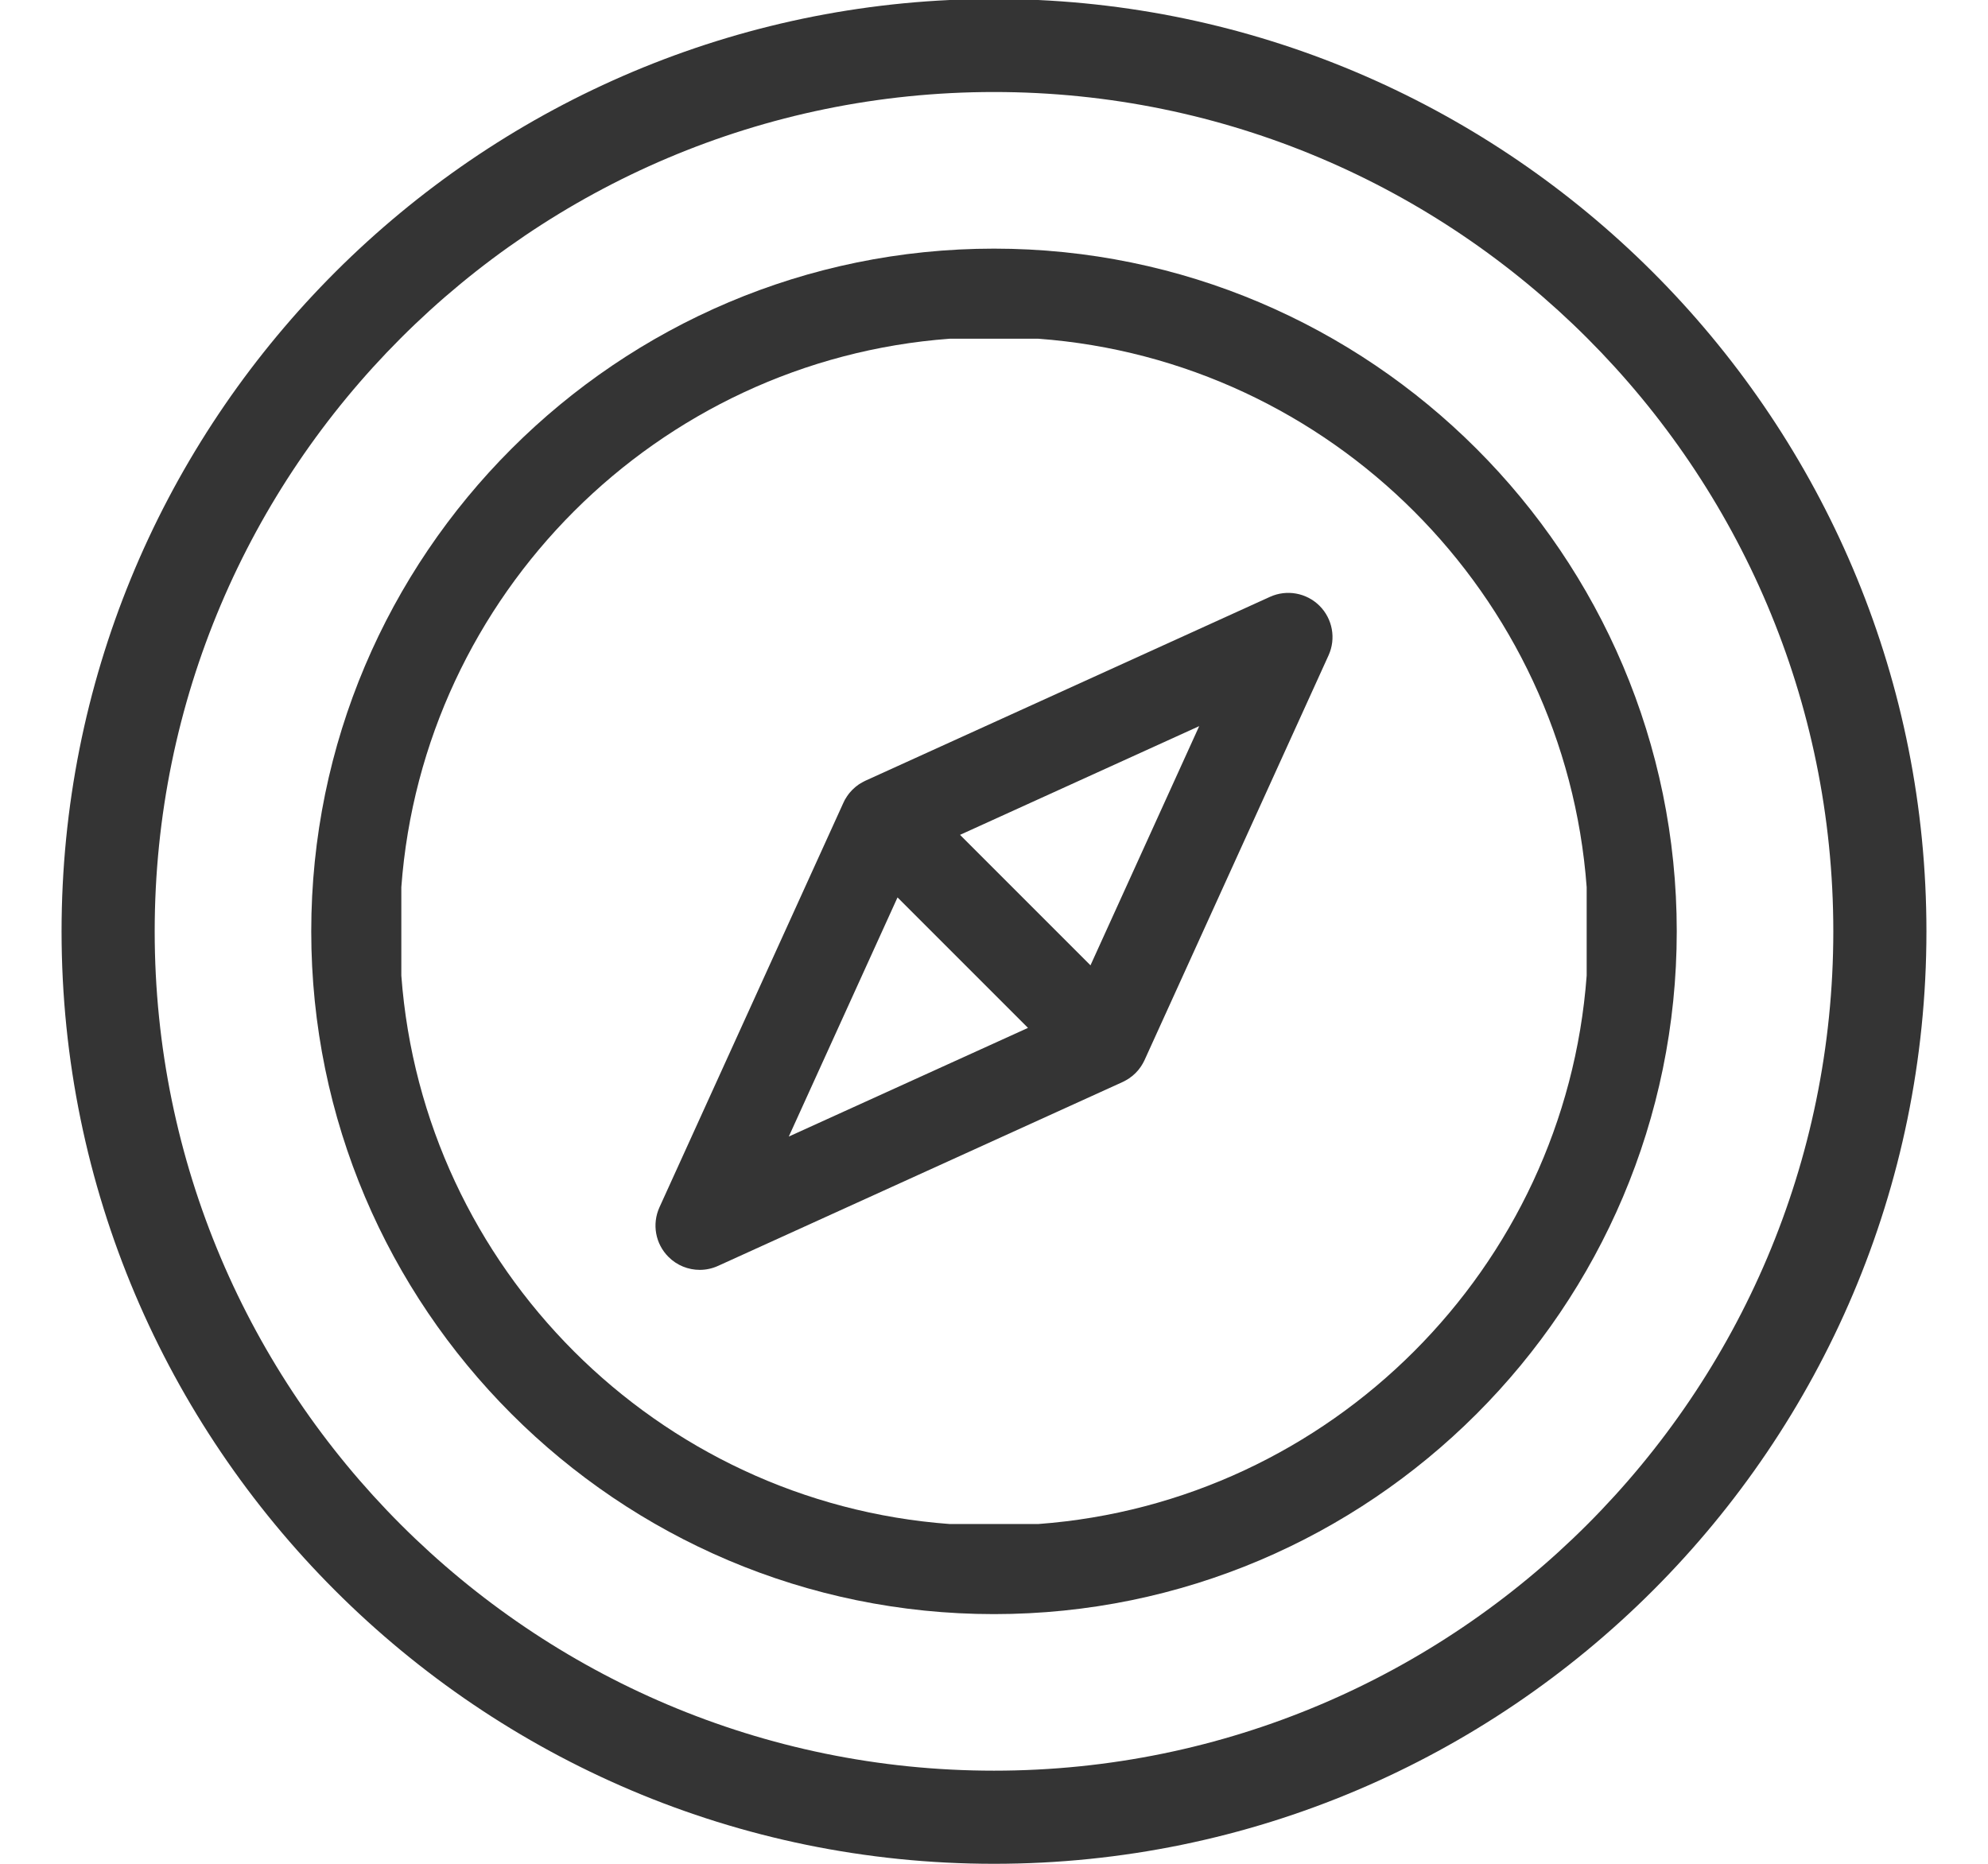
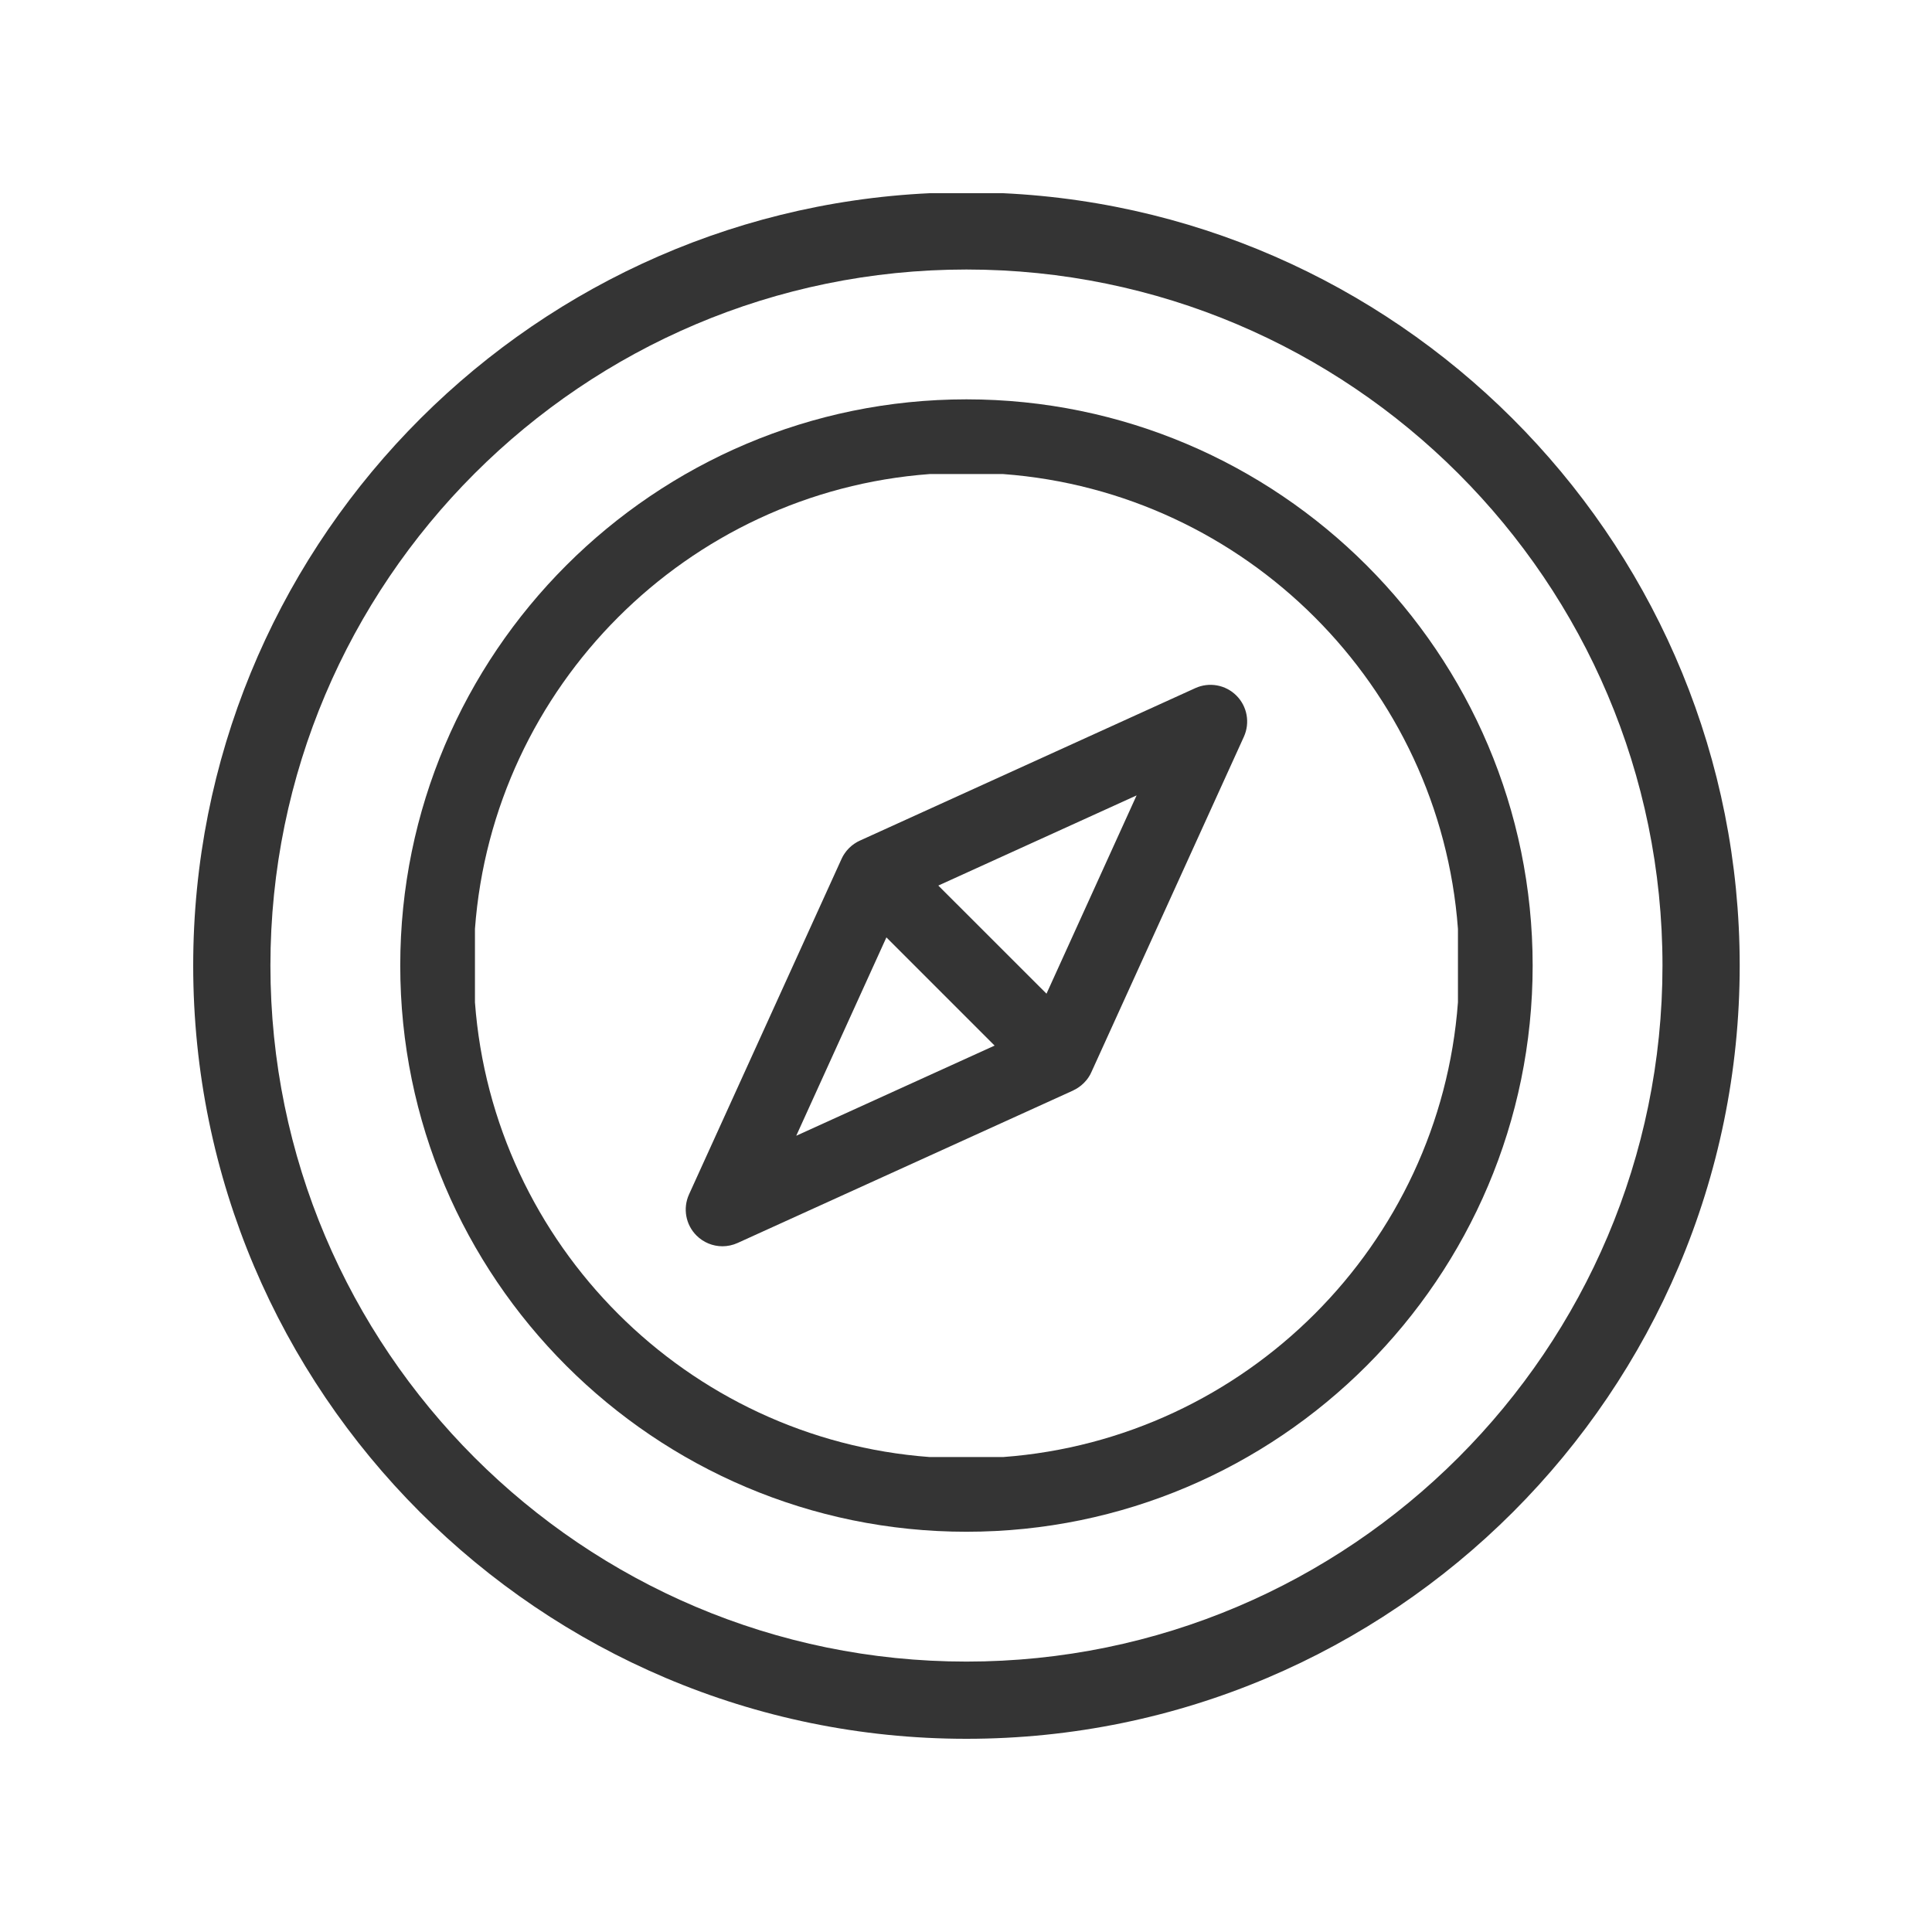
- <svg xmlns="http://www.w3.org/2000/svg" width="32" height="30" viewBox="0 0 32 30" fill="none">
-   <path d="M16 4.002C9.94 4.002 5.01 8.932 5.01 14.991C5.01 21.051 9.94 25.981 16 25.981C22.06 25.981 26.99 21.051 26.99 14.991C26.99 8.932 22.06 4.002 16 4.002ZM16.712 24.531H15.288C10.58 24.183 6.808 20.412 6.46 15.703V14.28C6.808 9.571 10.579 5.8 15.288 5.452H16.712C21.42 5.8 25.192 9.571 25.54 14.28L25.54 15.703C25.192 20.412 21.42 24.183 16.712 24.531Z" fill="#343434" />
-   <path d="M16.712 0H15.288C7.342 0.373 0.991 6.954 0.991 14.991C0.991 23.267 7.724 30 16 30C24.276 30 31.009 23.267 31.009 14.991C31.009 6.954 24.658 0.373 16.712 0ZM16 28.501C8.55 28.501 2.49 22.441 2.49 14.991C2.49 7.542 8.55 1.481 16 1.481C23.45 1.481 29.51 7.542 29.51 14.991C29.51 22.441 23.45 28.501 16 28.501Z" fill="#343434" />
-   <path d="M21.24 9.751C21.03 9.542 20.712 9.484 20.442 9.607L13.929 12.567C13.924 12.569 13.919 12.572 13.913 12.575C13.902 12.58 13.892 12.586 13.881 12.592C13.871 12.597 13.862 12.602 13.853 12.608C13.843 12.614 13.834 12.62 13.824 12.626C13.813 12.634 13.803 12.642 13.792 12.65C13.785 12.655 13.778 12.66 13.771 12.666C13.736 12.695 13.704 12.727 13.675 12.762C13.669 12.769 13.664 12.777 13.658 12.784C13.65 12.794 13.642 12.805 13.635 12.816C13.628 12.825 13.623 12.835 13.617 12.845C13.611 12.854 13.605 12.863 13.6 12.872C13.594 12.883 13.589 12.894 13.584 12.905C13.581 12.91 13.578 12.915 13.576 12.921L10.615 19.433C10.492 19.704 10.55 20.022 10.76 20.231C10.896 20.368 11.079 20.44 11.264 20.44C11.363 20.44 11.463 20.419 11.558 20.376L18.071 17.416C18.076 17.413 18.081 17.41 18.087 17.408C18.097 17.402 18.108 17.397 18.119 17.391C18.128 17.386 18.138 17.38 18.147 17.375C18.156 17.369 18.166 17.363 18.175 17.357C18.186 17.349 18.197 17.341 18.207 17.333C18.215 17.328 18.222 17.323 18.229 17.317C18.264 17.288 18.296 17.256 18.325 17.221C18.331 17.213 18.336 17.206 18.342 17.198C18.35 17.188 18.358 17.178 18.365 17.167C18.371 17.158 18.377 17.148 18.383 17.138C18.389 17.129 18.394 17.12 18.399 17.111C18.405 17.1 18.411 17.089 18.416 17.078C18.419 17.073 18.422 17.068 18.424 17.062L21.385 10.549C21.508 10.279 21.45 9.961 21.24 9.751ZM12.697 18.294L14.447 14.445L16.547 16.545L12.697 18.294ZM17.553 15.538L15.453 13.438L19.303 11.688L17.553 15.538Z" fill="#343434" />
+ <svg xmlns="http://www.w3.org/2000/svg" width="30" height="30" viewBox="0 0 30 30" fill="none">
+   <path d="M15.007 6.201C10.159 6.201 6.215 10.145 6.215 14.993C6.215 19.841 10.159 23.785 15.007 23.785C19.855 23.785 23.799 19.841 23.799 14.993C23.799 10.145 19.855 6.201 15.007 6.201ZM15.576 22.625H14.437C10.671 22.346 7.654 19.329 7.375 15.563V14.424C7.654 10.657 10.671 7.64 14.437 7.361H15.576C19.343 7.64 22.36 10.657 22.639 14.424L22.639 15.563C22.36 19.329 19.343 22.346 15.576 22.625Z" fill="#343434" />
+   <path d="M15.576 3H14.438C8.08 3.298 3 8.563 3 14.993C3 21.614 8.386 27 15.007 27C21.628 27 27.014 21.614 27.014 14.993C27.014 8.563 21.934 3.298 15.576 3ZM15.007 25.801C9.047 25.801 4.199 20.953 4.199 14.993C4.199 9.033 9.047 4.185 15.007 4.185C20.966 4.185 25.815 9.033 25.815 14.993C25.815 20.953 20.967 25.801 15.007 25.801Z" fill="#343434" />
+   <path d="M19.199 10.801C19.031 10.633 18.777 10.587 18.561 10.685L13.35 13.054C13.346 13.056 13.342 13.058 13.338 13.06C13.329 13.064 13.32 13.069 13.312 13.073C13.304 13.077 13.297 13.082 13.289 13.087C13.282 13.091 13.274 13.096 13.267 13.101C13.258 13.107 13.249 13.113 13.241 13.12C13.235 13.124 13.229 13.128 13.224 13.133C13.196 13.156 13.17 13.182 13.147 13.21C13.142 13.216 13.138 13.221 13.134 13.227C13.127 13.236 13.121 13.244 13.115 13.253C13.11 13.26 13.105 13.268 13.1 13.276C13.096 13.283 13.091 13.29 13.087 13.298C13.082 13.306 13.078 13.315 13.074 13.324C13.072 13.328 13.069 13.332 13.068 13.336L10.699 18.547C10.601 18.763 10.647 19.017 10.815 19.185C10.924 19.294 11.07 19.352 11.218 19.352C11.297 19.352 11.378 19.335 11.453 19.301L16.664 16.933C16.668 16.93 16.672 16.928 16.676 16.926C16.685 16.922 16.694 16.918 16.702 16.913C16.71 16.909 16.717 16.904 16.724 16.9C16.732 16.895 16.74 16.89 16.747 16.885C16.756 16.879 16.765 16.873 16.773 16.866C16.779 16.862 16.784 16.858 16.79 16.853C16.818 16.83 16.844 16.804 16.867 16.776C16.872 16.771 16.876 16.765 16.881 16.759C16.887 16.75 16.893 16.742 16.899 16.734C16.904 16.726 16.909 16.718 16.914 16.71C16.918 16.703 16.922 16.696 16.927 16.689C16.931 16.68 16.936 16.671 16.94 16.662C16.942 16.658 16.944 16.654 16.946 16.65L19.315 11.44C19.413 11.223 19.367 10.969 19.199 10.801ZM12.364 17.636L13.764 14.556L15.444 16.236L12.364 17.636ZM16.25 15.43L14.57 13.751L17.649 12.351L16.25 15.43Z" fill="#343434" />
</svg>
